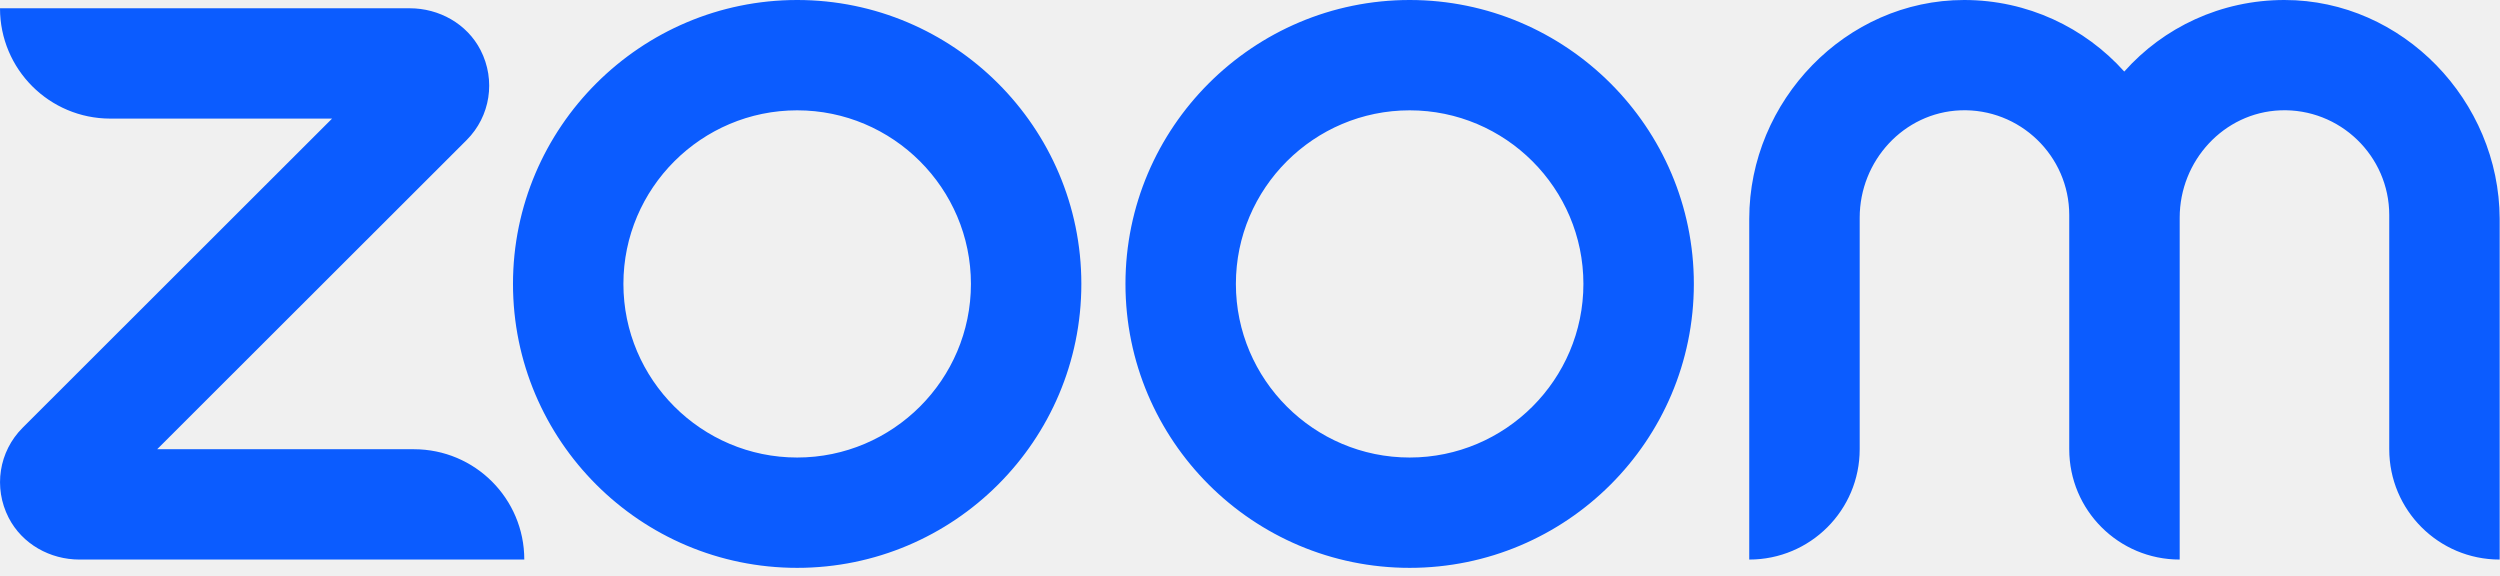
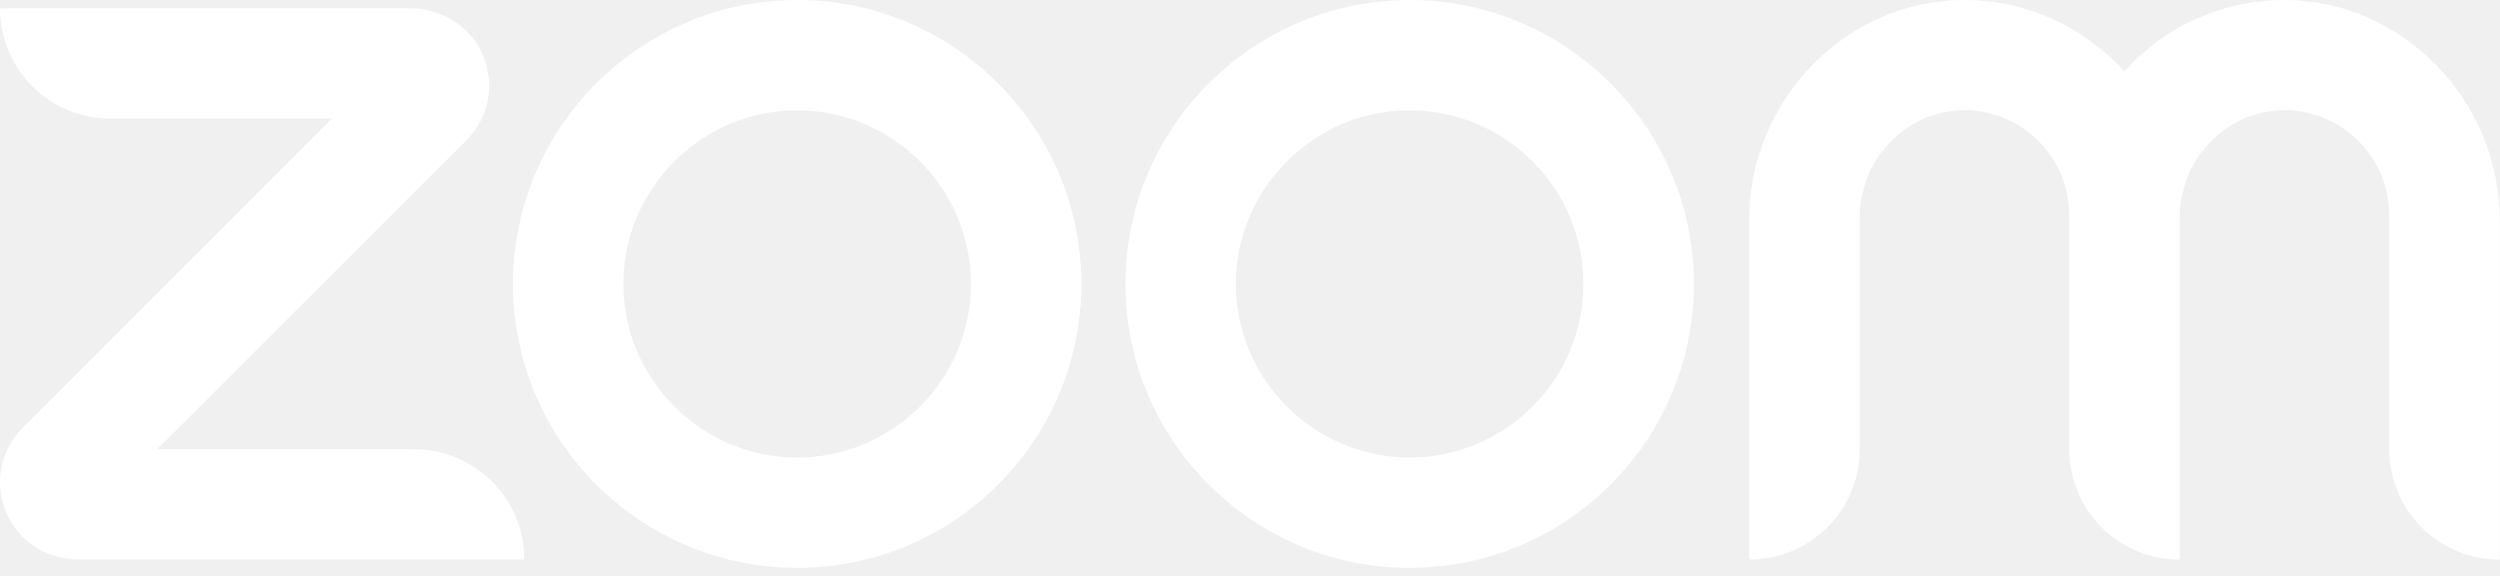
<svg xmlns="http://www.w3.org/2000/svg" width="113" height="26" viewBox="0 0 113 26" fill="none">
-   <path d="M23.698 25.292H3.595C2.266 25.292 1.005 24.595 0.392 23.403C-0.307 22.041 -0.051 20.408 1.022 19.335L15.009 5.361H4.992C2.232 5.361 0 3.132 0 0.374H18.519C19.847 0.374 21.108 1.072 21.721 2.264C22.42 3.625 22.164 5.259 21.091 6.332L7.104 20.305H18.706C21.466 20.305 23.698 22.535 23.698 25.292ZM103.258 0C100.379 0 97.789 1.242 96.017 3.234C94.229 1.242 91.639 0 88.777 0C83.427 0 79.066 4.561 79.066 9.889V25.292C81.826 25.292 84.058 23.063 84.058 20.305V9.838C84.058 7.268 86.051 5.089 88.606 4.987C91.298 4.885 93.53 7.046 93.53 9.719V20.305C93.53 23.063 95.762 25.292 98.522 25.292V9.838C98.522 7.268 100.515 5.089 103.07 4.987C105.762 4.885 107.994 7.046 107.994 9.719V20.305C107.994 23.063 110.226 25.292 112.985 25.292V9.889C112.968 4.561 108.607 0 103.258 0ZM48.877 12.833C48.877 19.914 43.119 25.667 36.032 25.667C28.945 25.667 23.187 19.914 23.187 12.833C23.187 5.753 28.962 0 36.032 0C43.102 0 48.877 5.753 48.877 12.833ZM43.886 12.833C43.886 8.51 40.359 4.987 36.032 4.987C31.705 4.987 28.178 8.51 28.178 12.833C28.178 17.157 31.705 20.68 36.032 20.68C40.359 20.68 43.886 17.157 43.886 12.833ZM76.562 12.833C76.562 19.914 70.804 25.667 63.717 25.667C56.629 25.667 50.871 19.914 50.871 12.833C50.871 5.753 56.646 0 63.717 0C70.786 0 76.562 5.753 76.562 12.833ZM71.57 12.833C71.57 8.51 68.044 4.987 63.717 4.987C59.389 4.987 55.862 8.51 55.862 12.833C55.862 17.157 59.389 20.68 63.717 20.68C68.044 20.68 71.57 17.157 71.57 12.833Z" fill="#0B5CFF" />
+   <path d="M23.698 25.292H3.595C2.266 25.292 1.005 24.595 0.392 23.403C-0.307 22.041 -0.051 20.408 1.022 19.335L15.009 5.361H4.992C2.232 5.361 0 3.132 0 0.374H18.519C19.847 0.374 21.108 1.072 21.721 2.264C22.42 3.625 22.164 5.259 21.091 6.332L7.104 20.305H18.706C21.466 20.305 23.698 22.535 23.698 25.292ZM103.258 0C100.379 0 97.789 1.242 96.017 3.234C94.229 1.242 91.639 0 88.777 0C83.427 0 79.066 4.561 79.066 9.889V25.292C81.826 25.292 84.058 23.063 84.058 20.305V9.838C84.058 7.268 86.051 5.089 88.606 4.987C91.298 4.885 93.53 7.046 93.53 9.719V20.305C93.53 23.063 95.762 25.292 98.522 25.292V9.838C98.522 7.268 100.515 5.089 103.07 4.987C105.762 4.885 107.994 7.046 107.994 9.719V20.305C107.994 23.063 110.226 25.292 112.985 25.292V9.889C112.968 4.561 108.607 0 103.258 0ZM48.877 12.833C48.877 19.914 43.119 25.667 36.032 25.667C28.945 25.667 23.187 19.914 23.187 12.833C23.187 5.753 28.962 0 36.032 0C43.102 0 48.877 5.753 48.877 12.833ZM43.886 12.833C43.886 8.51 40.359 4.987 36.032 4.987C31.705 4.987 28.178 8.51 28.178 12.833C28.178 17.157 31.705 20.68 36.032 20.68C40.359 20.68 43.886 17.157 43.886 12.833ZM76.562 12.833C76.562 19.914 70.804 25.667 63.717 25.667C56.629 25.667 50.871 19.914 50.871 12.833C50.871 5.753 56.646 0 63.717 0C70.786 0 76.562 5.753 76.562 12.833ZM71.57 12.833C71.57 8.51 68.044 4.987 63.717 4.987C59.389 4.987 55.862 8.51 55.862 12.833C55.862 17.157 59.389 20.68 63.717 20.68C68.044 20.68 71.57 17.157 71.57 12.833Z" fill="#fff" />
</svg>
